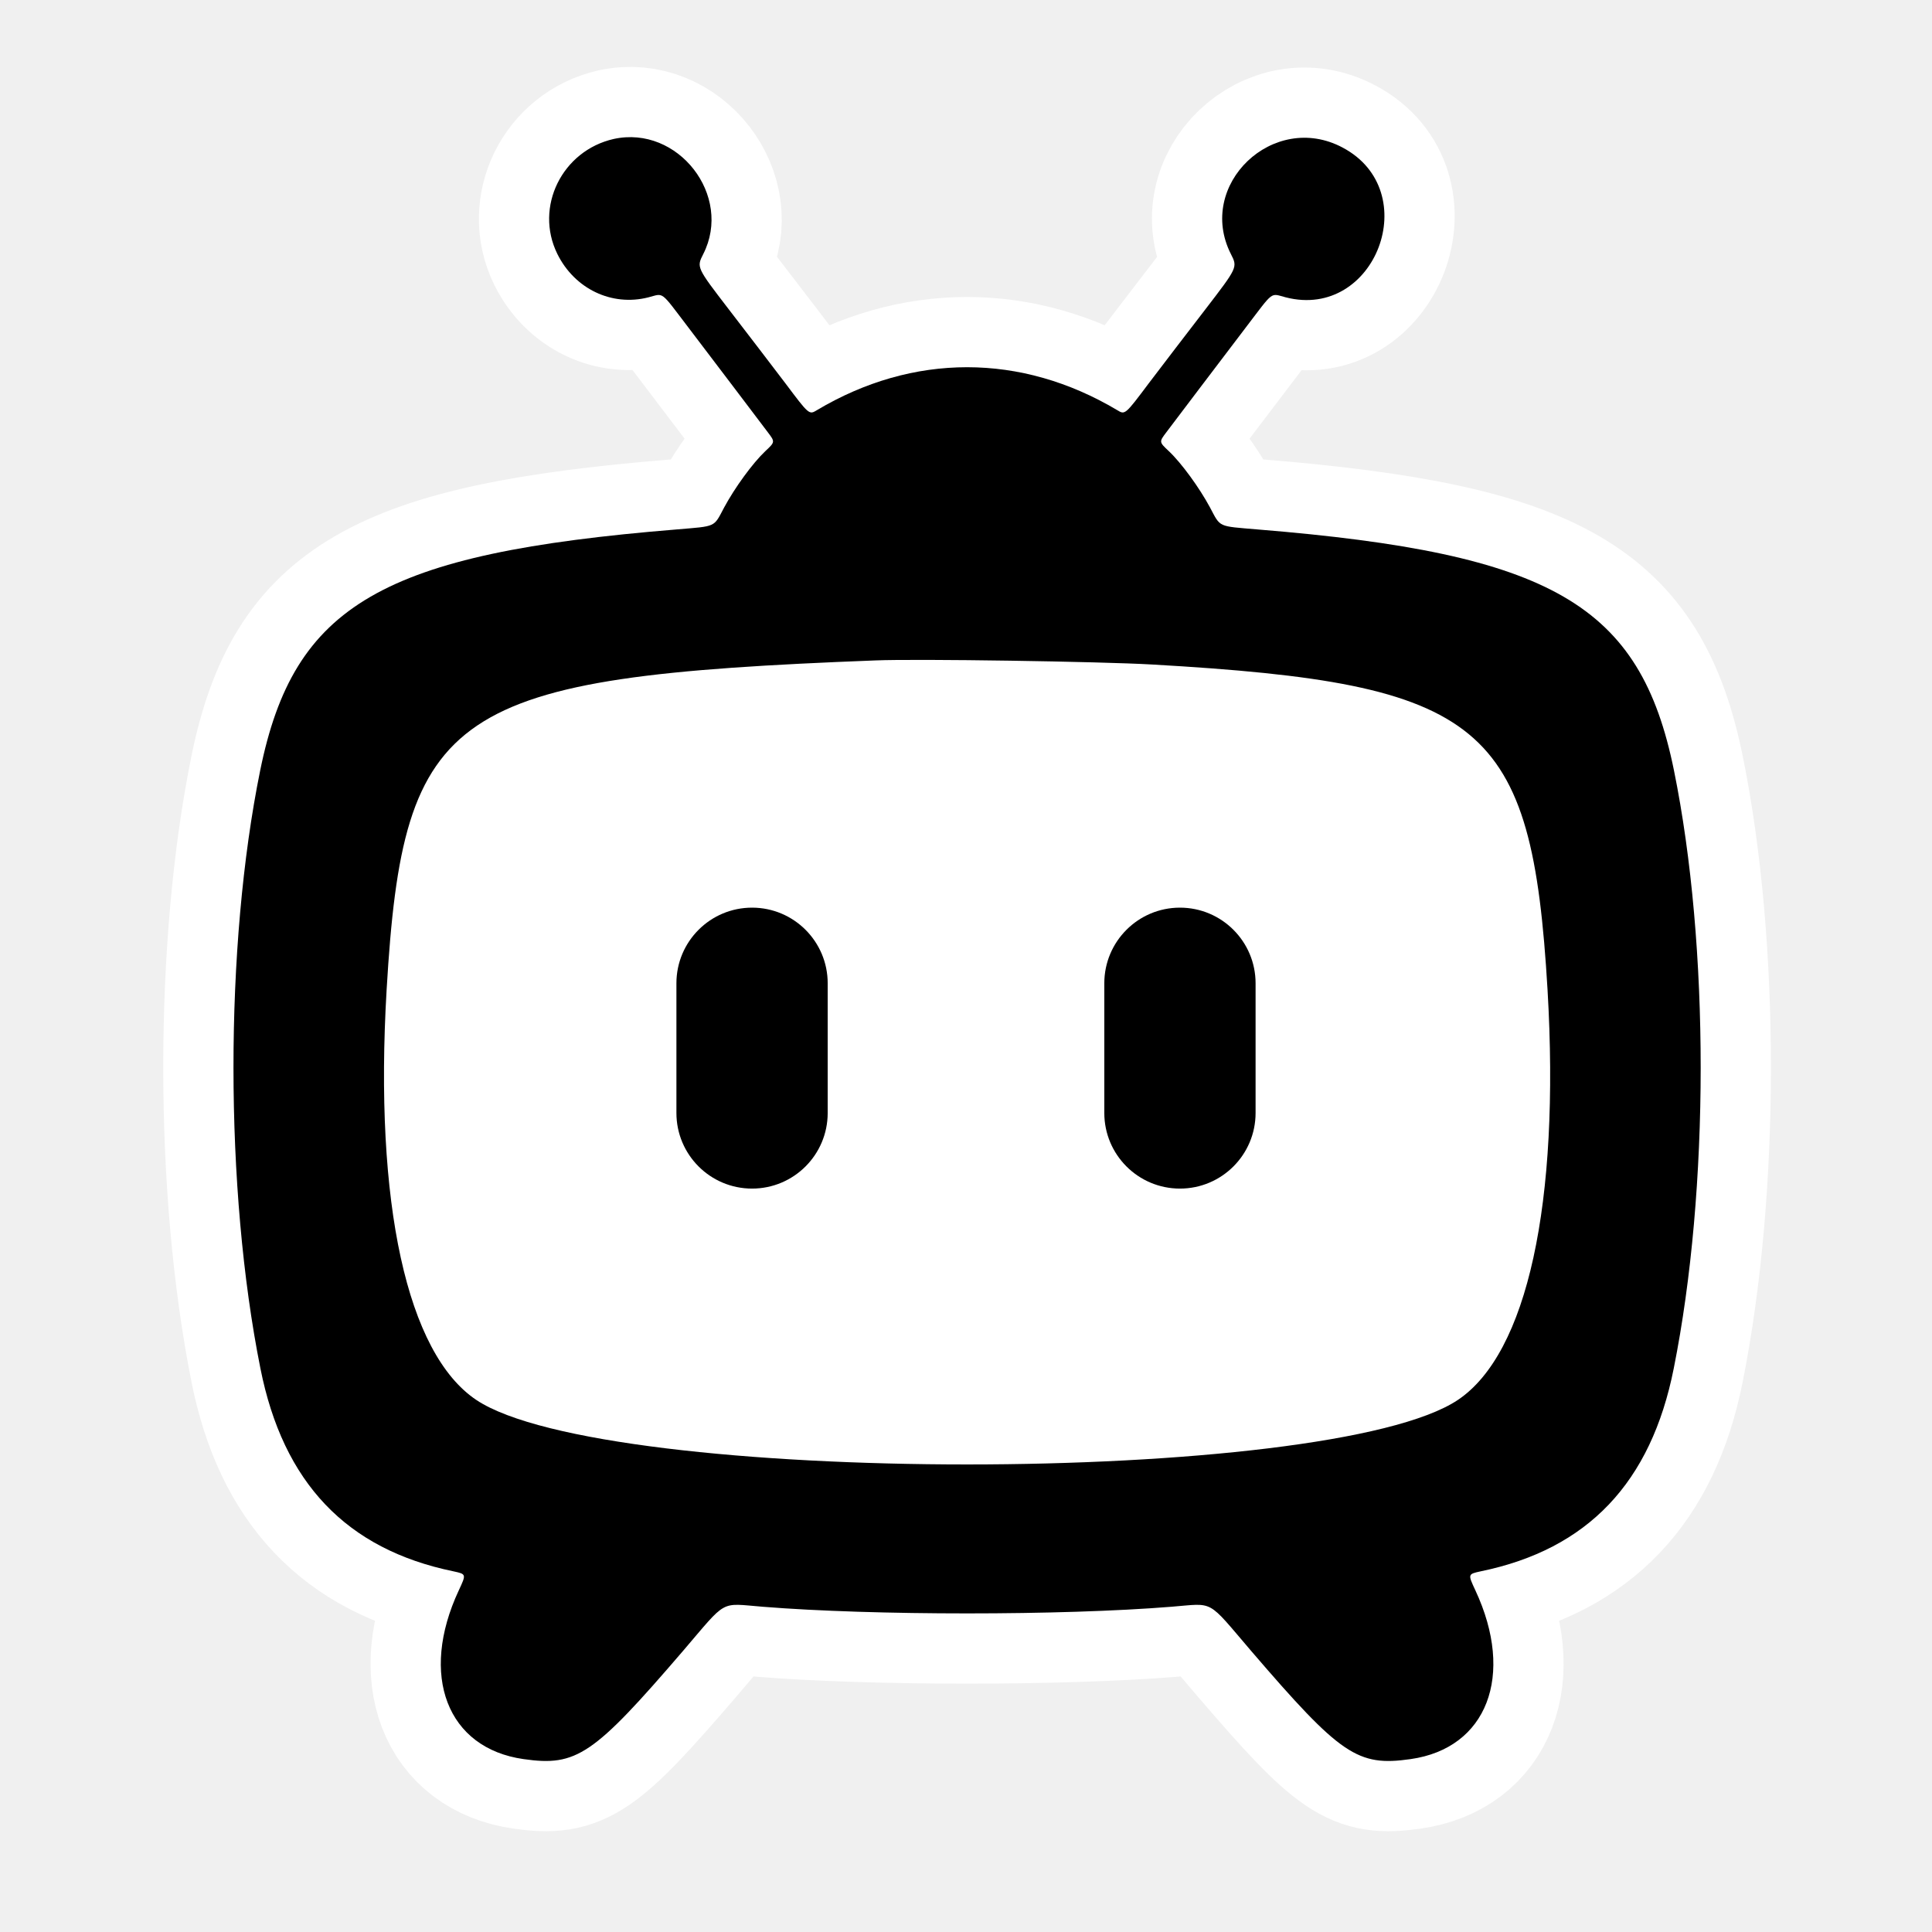
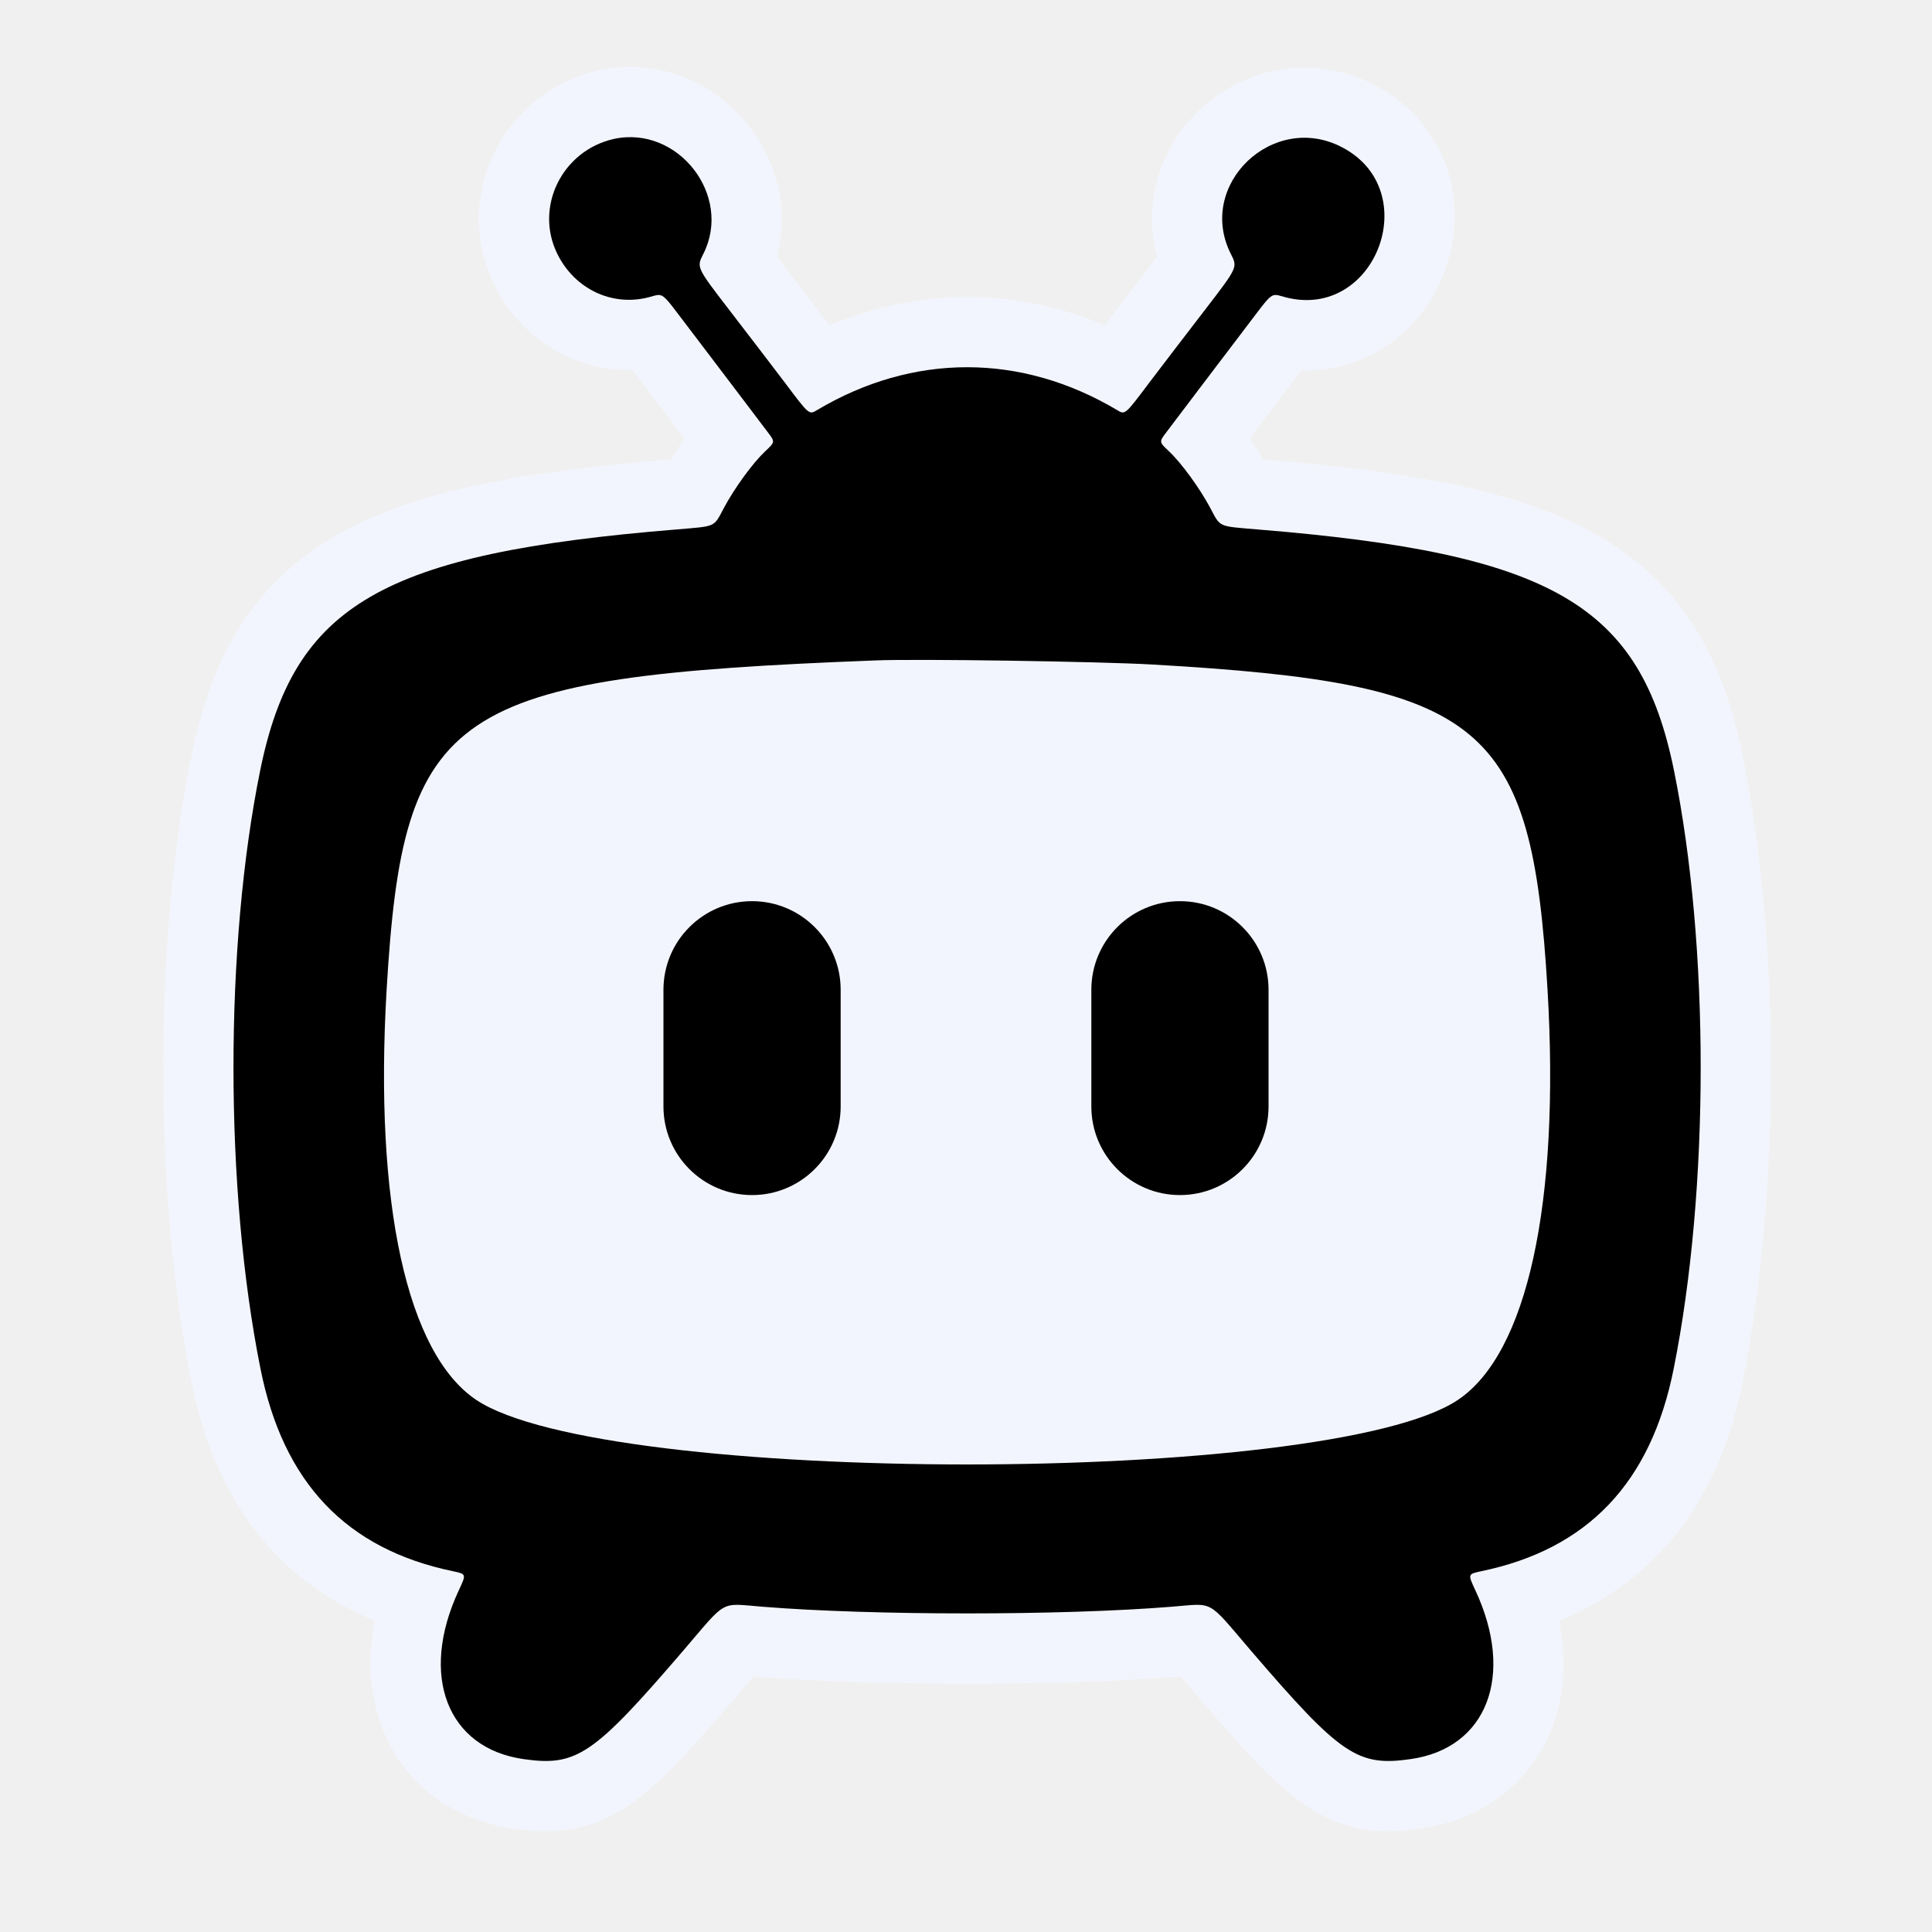
<svg xmlns="http://www.w3.org/2000/svg" width="894" height="894" viewBox="65 65 894 894">
-   <path fill="none" stroke="#fff" stroke-width="65" stroke-linejoin="round" stroke-linecap="round" d="M349 129.3c-23.9 5.4-36.8 31.5-26.1 53.2 8 16.2 25.2 24.4 42.1 20.1 7.4-1.9 5.3-3.4 18.5 13.9 10.3 13.6 33.6 44.2 36.7 48.4 3.5 4.6 3.5 4.6-1.1 8.9-5.9 5.6-14.1 16.9-19 26-5 9.4-3.4 8.6-22.1 10.2-136.2 11.1-177 34.7-192.6 111.5-16.5 81.2-16.5 193.6.1 276.7 10.5 52.9 39.8 83.7 89.3 93.9 6 1.3 6 1.3 2.5 8.8-18.4 39.4-5.4 73.1 30 78.1 24.5 3.5 32.3-1.8 73.7-50 20.8-24.3 16.8-22.1 37-20.5 50.9 4.1 138.2 4.1 189 0 20.2-1.6 16.2-3.8 37 20.5 41.4 48.2 49.2 53.5 73.7 50 35.4-5 48.4-38.7 30-78.1-3.5-7.5-3.5-7.5 2.5-8.8 49.5-10.2 78.8-41 89.3-93.9 16.6-83.1 16.6-195.5.1-276.7C824 344.7 783.2 321.1 647 310c-18.7-1.6-17.1-.8-22.1-10.2-4.9-9.1-13.1-20.4-19-26-4.6-4.3-4.6-4.3-1.1-8.9 3.1-4.2 26.4-34.8 36.7-48.4 13.2-17.3 11.1-15.8 18.5-13.9 41.5 10.6 64.2-49.2 26.3-69.3-32-17.1-68 17.2-51.7 49.3 3.1 6.1 3.1 6.1-11.8 25.5-8.2 10.7-20 26-26.1 34.1-11.1 14.8-11.1 14.8-14.7 12.6-44.5-26.5-94.5-26.5-139 0-3.6 2.2-3.6 2.2-14.7-12.6-6.1-8.1-17.9-23.4-26.1-34.1-14.9-19.4-14.9-19.4-11.8-25.5 13.8-27.1-11.7-59.8-41.4-53.3m249.3 243.2C752 381.3 773.8 399.3 781.1 523c5.8 98.9-9.4 168.3-41.5 189.8-59.5 39.8-394.7 39.8-454.2 0-32.1-21.5-47.3-90.9-41.5-189.8 7.7-130.5 28.8-144.8 226.1-152.4 19.3-.8 104.3.5 128.3 1.9" />
-   <rect fill="#fff" x="210" y="340" width="604" height="420" rx="80" ry="80" />
+   <path fill="#f3f5fe" stroke="#f3f5fe" stroke-width="65" stroke-linejoin="round" stroke-linecap="round" d="M349 129.3c-23.9 5.4-36.8 31.5-26.1 53.2 8 16.2 25.2 24.4 42.1 20.1 7.4-1.9 5.3-3.4 18.5 13.9 10.3 13.6 33.6 44.2 36.7 48.4 3.5 4.6 3.5 4.6-1.1 8.9-5.9 5.6-14.1 16.9-19 26-5 9.4-3.4 8.6-22.1 10.2-136.2 11.1-177 34.7-192.6 111.5-16.5 81.2-16.5 193.6.1 276.7 10.5 52.9 39.8 83.7 89.3 93.9 6 1.3 6 1.3 2.5 8.8-18.4 39.4-5.4 73.1 30 78.1 24.5 3.5 32.3-1.8 73.7-50 20.8-24.3 16.8-22.1 37-20.5 50.9 4.1 138.2 4.1 189 0 20.2-1.6 16.2-3.8 37 20.5 41.4 48.2 49.2 53.5 73.7 50 35.4-5 48.4-38.7 30-78.1-3.5-7.5-3.5-7.5 2.5-8.8 49.5-10.2 78.8-41 89.3-93.9 16.6-83.1 16.6-195.5.1-276.7C824 344.7 783.2 321.1 647 310c-18.7-1.6-17.1-.8-22.1-10.2-4.9-9.1-13.1-20.4-19-26-4.6-4.3-4.6-4.3-1.1-8.9 3.1-4.2 26.4-34.8 36.7-48.4 13.2-17.3 11.1-15.8 18.5-13.9 41.5 10.6 64.2-49.2 26.3-69.3-32-17.1-68 17.2-51.7 49.3 3.1 6.1 3.1 6.1-11.8 25.5-8.2 10.7-20 26-26.1 34.1-11.1 14.8-11.1 14.8-14.7 12.6-44.5-26.5-94.5-26.5-139 0-3.6 2.2-3.6 2.2-14.7-12.6-6.1-8.1-17.9-23.4-26.1-34.1-14.9-19.4-14.9-19.4-11.8-25.5 13.8-27.1-11.7-59.8-41.4-53.3Z" />
  <path fill="#000" d="M349 129.3c-23.9 5.4-36.8 31.5-26.1 53.2 8 16.2 25.2 24.4 42.1 20.1 7.4-1.9 5.3-3.4 18.5 13.9 10.3 13.6 33.6 44.2 36.7 48.4 3.5 4.6 3.5 4.6-1.1 8.9-5.9 5.6-14.1 16.9-19 26-5 9.4-3.4 8.6-22.1 10.2-136.2 11.1-177 34.7-192.6 111.5-16.5 81.2-16.5 193.6.1 276.7 10.5 52.9 39.8 83.7 89.3 93.9 6 1.3 6 1.3 2.5 8.8-18.4 39.4-5.4 73.1 30 78.1 24.5 3.5 32.3-1.8 73.7-50 20.8-24.3 16.8-22.1 37-20.5 50.9 4.1 138.2 4.1 189 0 20.2-1.6 16.2-3.8 37 20.5 41.4 48.2 49.2 53.5 73.7 50 35.4-5 48.4-38.7 30-78.1-3.5-7.5-3.5-7.5 2.5-8.8 49.5-10.2 78.8-41 89.3-93.9 16.6-83.1 16.6-195.5.1-276.7C824 344.7 783.2 321.1 647 310c-18.7-1.6-17.1-.8-22.1-10.2-4.9-9.1-13.1-20.4-19-26-4.6-4.3-4.6-4.3-1.1-8.9 3.1-4.2 26.4-34.8 36.7-48.4 13.2-17.3 11.1-15.8 18.5-13.9 41.5 10.6 64.2-49.2 26.3-69.3-32-17.1-68 17.2-51.7 49.3 3.1 6.1 3.1 6.1-11.8 25.5-8.2 10.7-20 26-26.1 34.1-11.1 14.8-11.1 14.8-14.7 12.6-44.5-26.5-94.5-26.5-139 0-3.6 2.2-3.6 2.2-14.7-12.6-6.1-8.1-17.9-23.4-26.1-34.1-14.9-19.4-14.9-19.4-11.8-25.5 13.8-27.1-11.7-59.8-41.4-53.3m249.3 243.2C752 381.3 773.8 399.3 781.1 523c5.8 98.9-9.4 168.3-41.5 189.8-59.5 39.8-394.7 39.8-454.2 0-32.1-21.5-47.3-90.9-41.5-189.8 7.7-130.5 28.8-144.8 226.1-152.4 19.3-.8 104.3.5 128.3 1.9" />
-   <rect fill="#000" x="378" y="485" width="70" height="130" rx="35" ry="35" />
-   <rect fill="#000" x="576" y="485" width="70" height="130" rx="35" ry="35" />
+   <rect fill="#000" x="372" y="482" width="82" height="136" rx="41" ry="41" />
+   <rect fill="#000" x="570" y="482" width="82" height="136" rx="41" ry="41" />
</svg>
